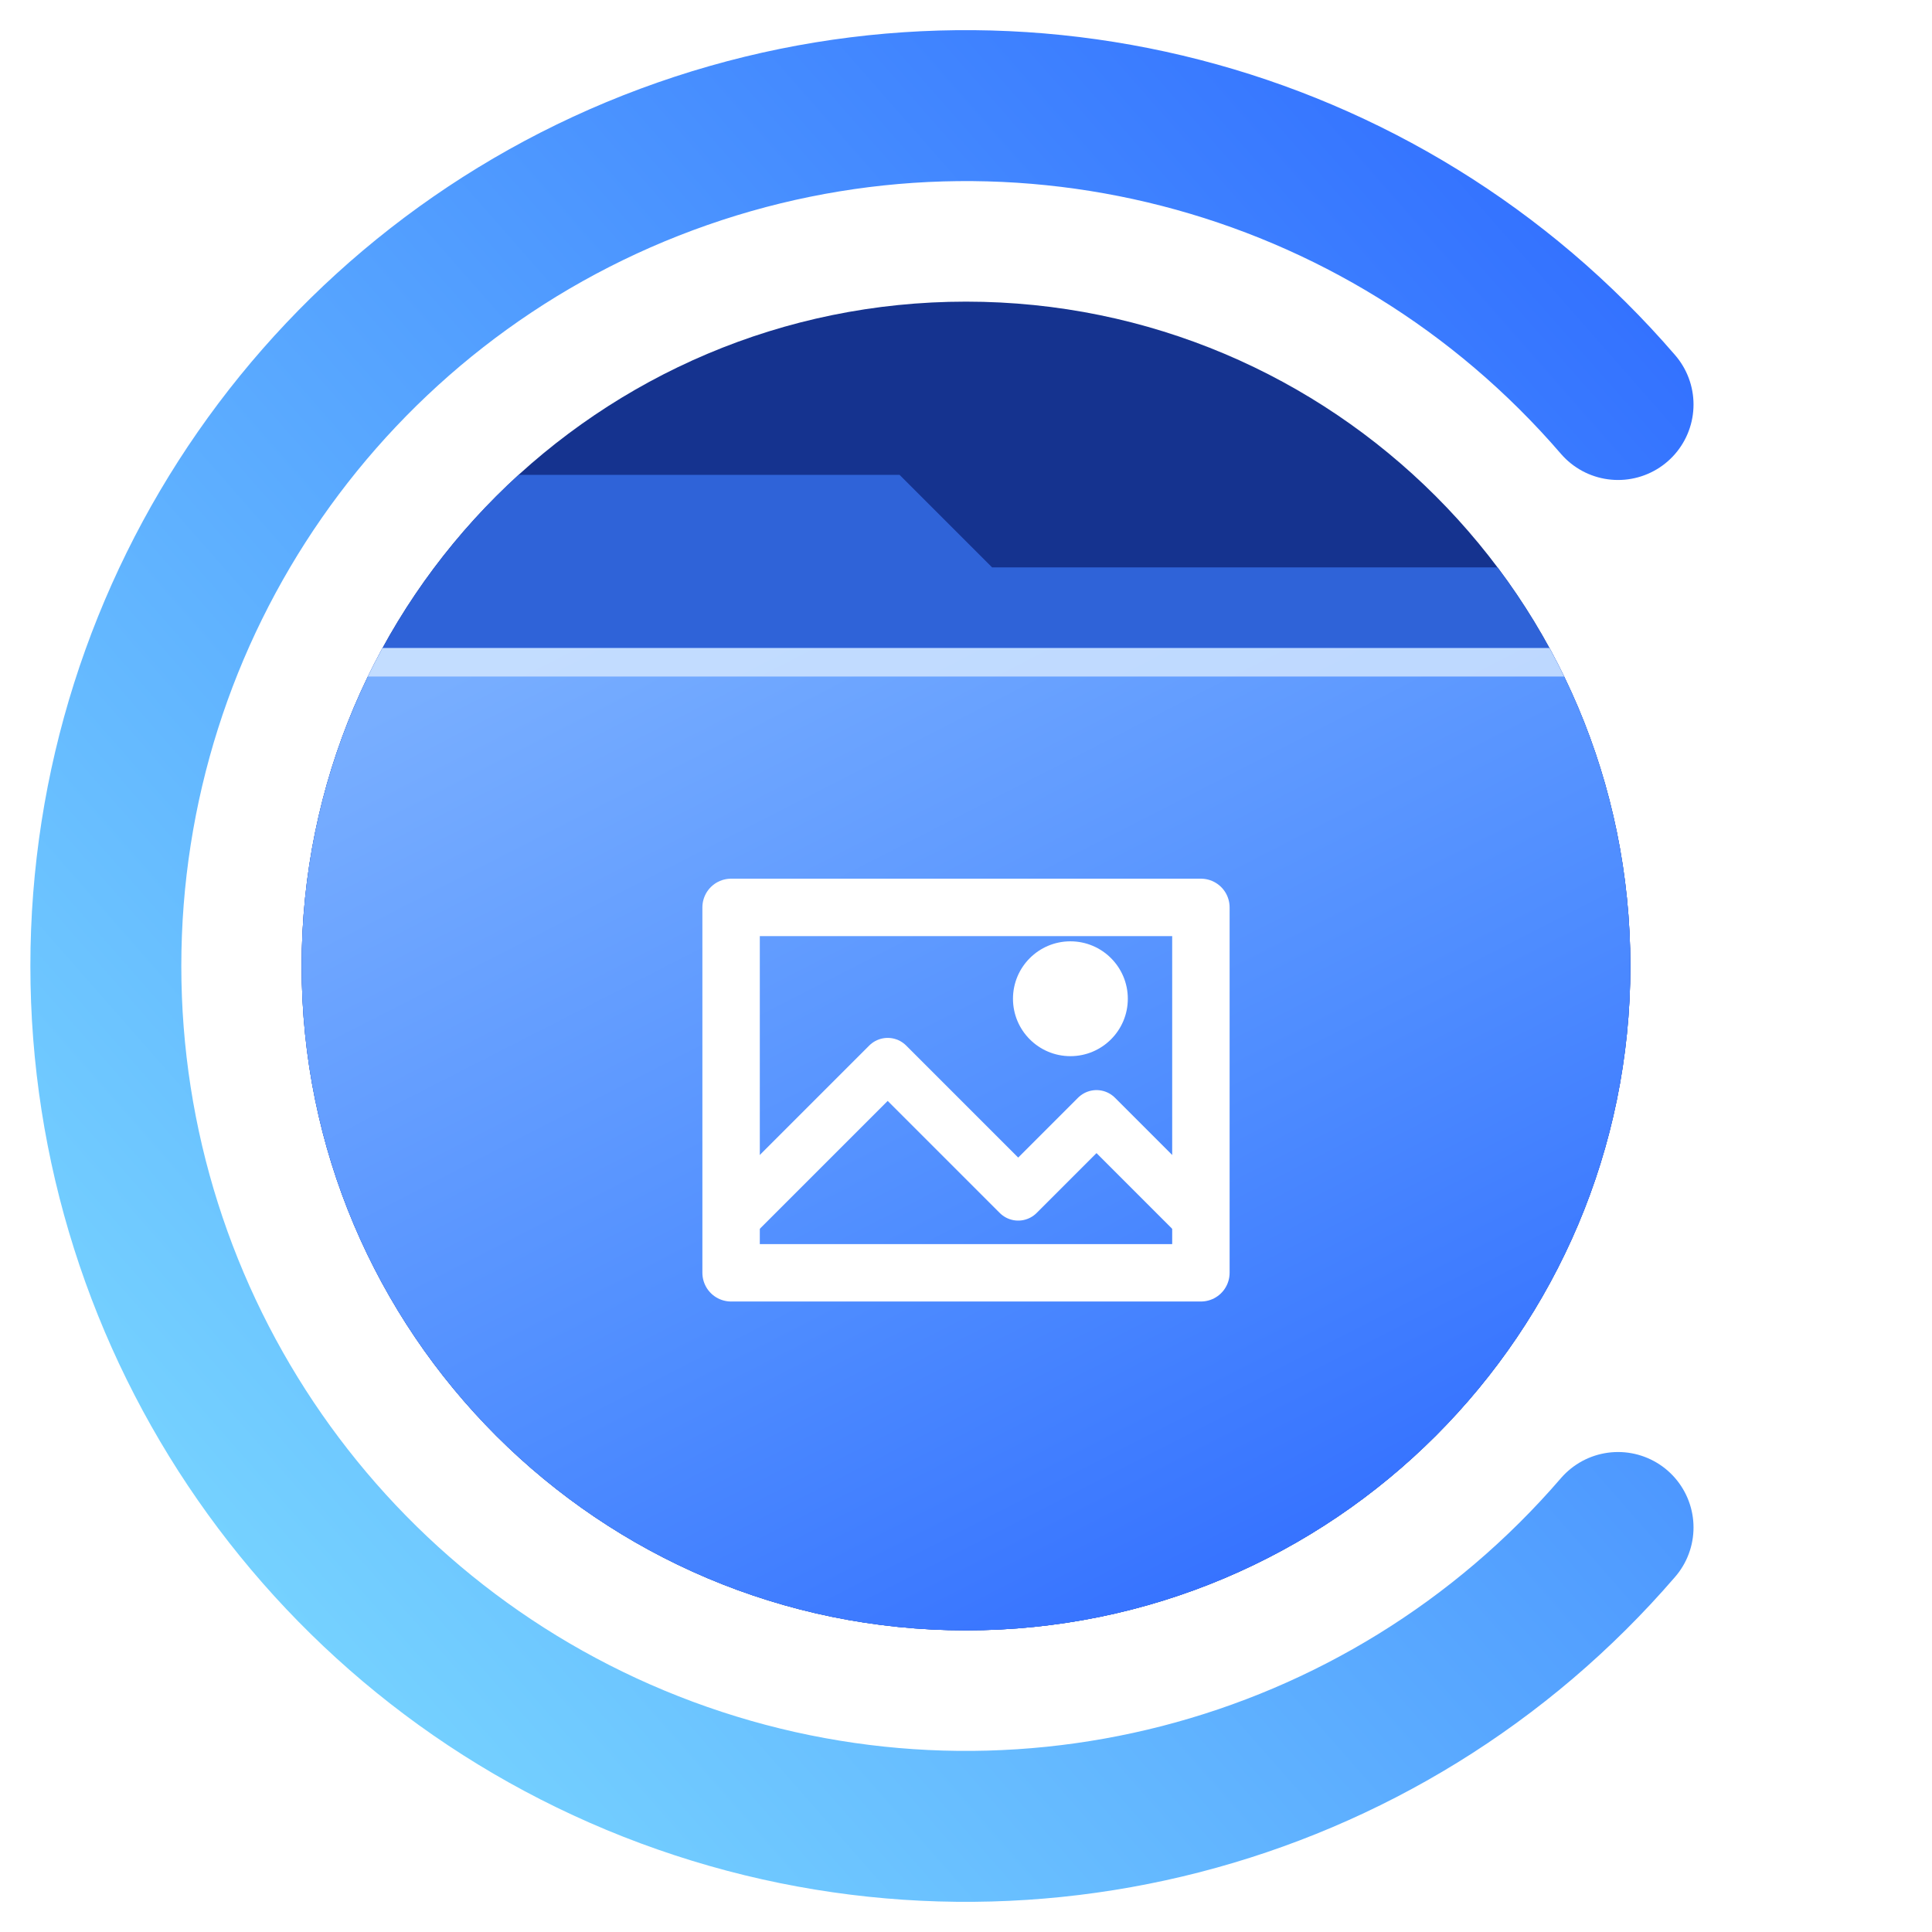
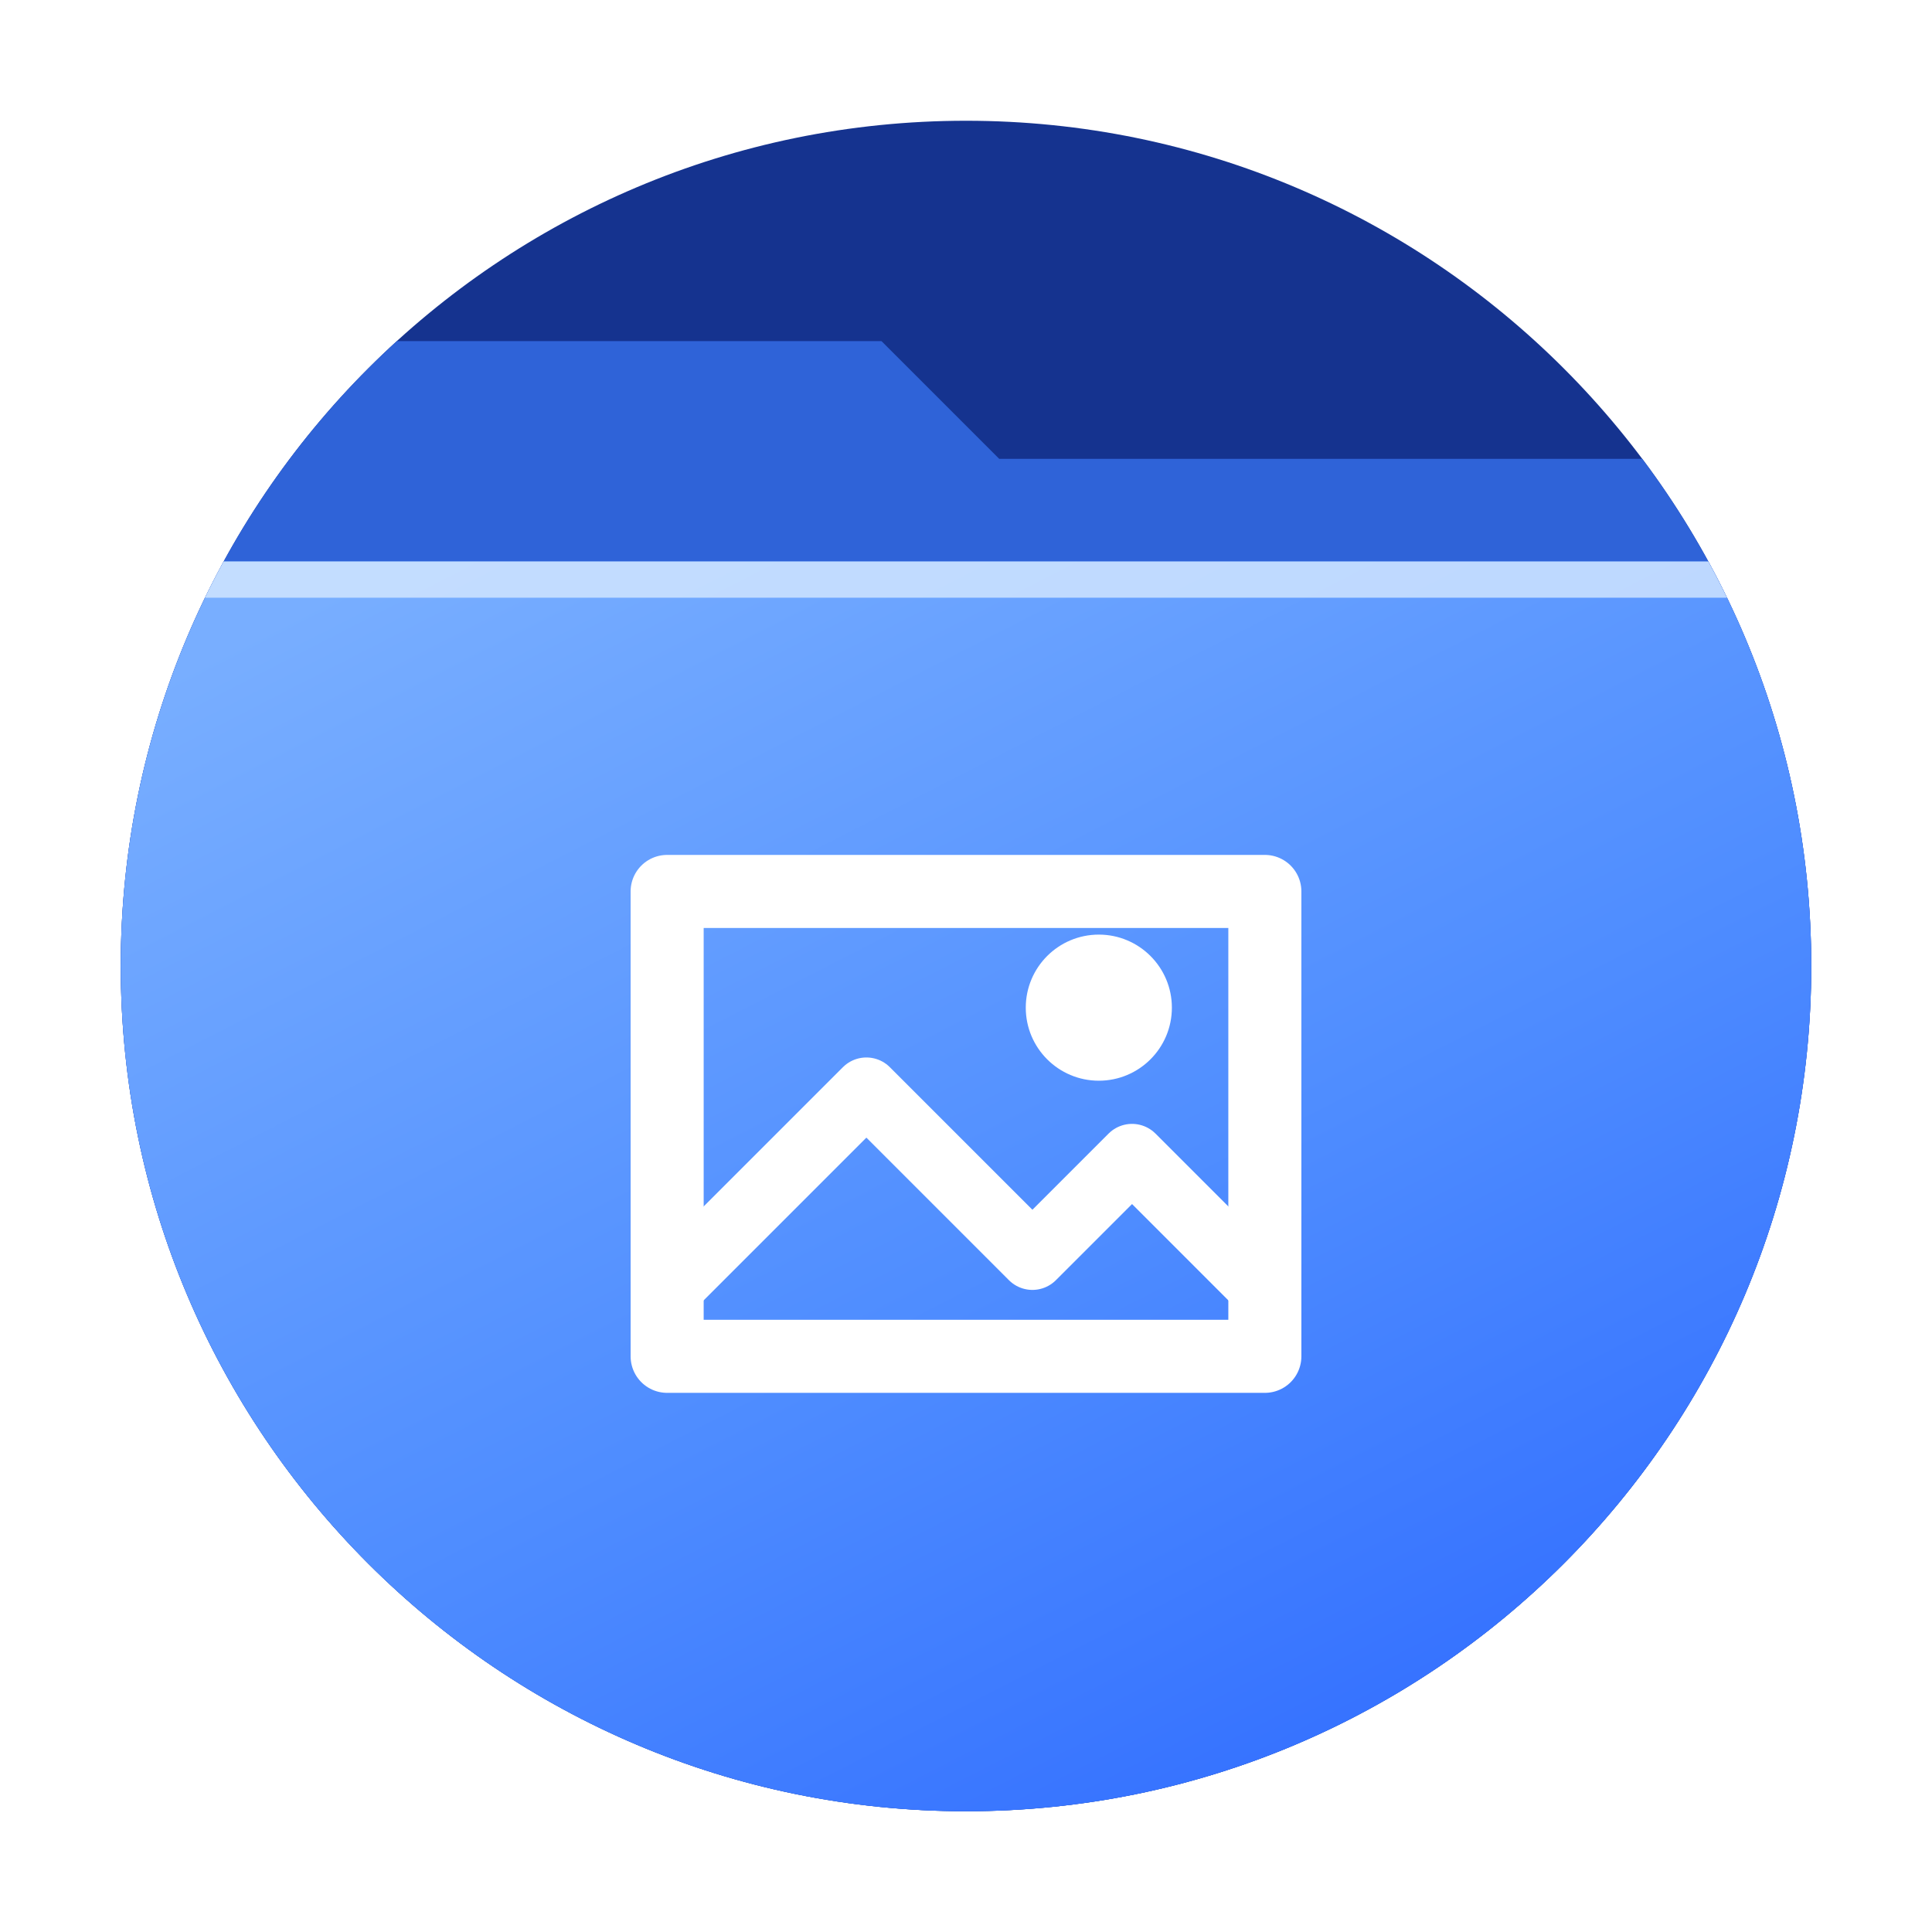
<svg xmlns="http://www.w3.org/2000/svg" width="64" height="64" viewBox="0 0 64 64">
  <defs>
    <clipPath id="disk">
      <circle cx="32" cy="32" r="28" />
    </clipPath>
    <linearGradient id="front" x1=".15" y1="0" x2=".85" y2="1">
      <stop offset="0" stop-color="#78aeff" />
      <stop offset=".55" stop-color="#4f8dff" />
      <stop offset="1" stop-color="#2f6bff" />
    </linearGradient>
-     <linearGradient id="orbit" x1="0" y1="1" x2="1" y2="0">
-       <stop offset="0" stop-color="#7fe0ff" />
-       <stop offset="1" stop-color="#2f6bff" />
-     </linearGradient>
  </defs>
-   <path d="M53.6 13.4A28.5 28.5 0 1 0 53.6 50.6" fill="none" stroke="url(#orbit)" stroke-width="5" stroke-linecap="round" />
-   <g transform="translate(32 32) scale(.786) translate(-32 -32)">
-     <g clip-path="url(#disk)">
-       <rect x="4" y="4" width="56" height="56" fill="#15338f" />
-       <path d="M4 11.3H29.2L33.1 15.2H60V60H4z" fill="#2f63d8" />
-       <path d="M4 18.6H60V60H4z" fill="url(#front)" />
-       <path d="M4 19.2H60" stroke="#d6e8ff" stroke-width="1.2" opacity=".8" />
-     </g>
-     <g color="#ffffff" transform="translate(32 37.23) scale(1.1)">
-       <path d="M-9 -7h18v14h-18z" fill="none" stroke="currentColor" stroke-width="2.2" stroke-linecap="round" stroke-linejoin="round" />
-       <path d="M-9 5l6-6 5 5 3-3 4 4" fill="none" stroke="currentColor" stroke-width="2" stroke-linecap="round" stroke-linejoin="round" />
-       <path d="M1.8 -3.5a2.2 2.2 0 1 0 4.4 0a2.2 2.2 0 1 0 -4.4 0" fill="currentColor" />
-     </g>
+   <g clip-path="url(#disk)">
+     <rect x="4" y="4" width="56" height="56" fill="#15338f" />
+     <path d="M4 11.3H29.2L33.1 15.2H60V60H4z" fill="#2f63d8" />
+     <path d="M4 18.6H60V60H4z" fill="url(#front)" />
+     <path d="M4 19.2H60" stroke="#d6e8ff" stroke-width="1.2" opacity=".8" />
+   </g>
+   <g color="#ffffff" transform="translate(32 37.23) scale(1.1)">
+     <path d="M-9 -7h18v14h-18z" fill="none" stroke="currentColor" stroke-width="2.2" stroke-linecap="round" stroke-linejoin="round" />
+     <path d="M-9 5l6-6 5 5 3-3 4 4" fill="none" stroke="currentColor" stroke-width="2" stroke-linecap="round" stroke-linejoin="round" />
+     <path d="M1.8 -3.5a2.2 2.2 0 1 0 4.4 0a2.2 2.2 0 1 0 -4.4 0" fill="currentColor" />
  </g>
</svg>
